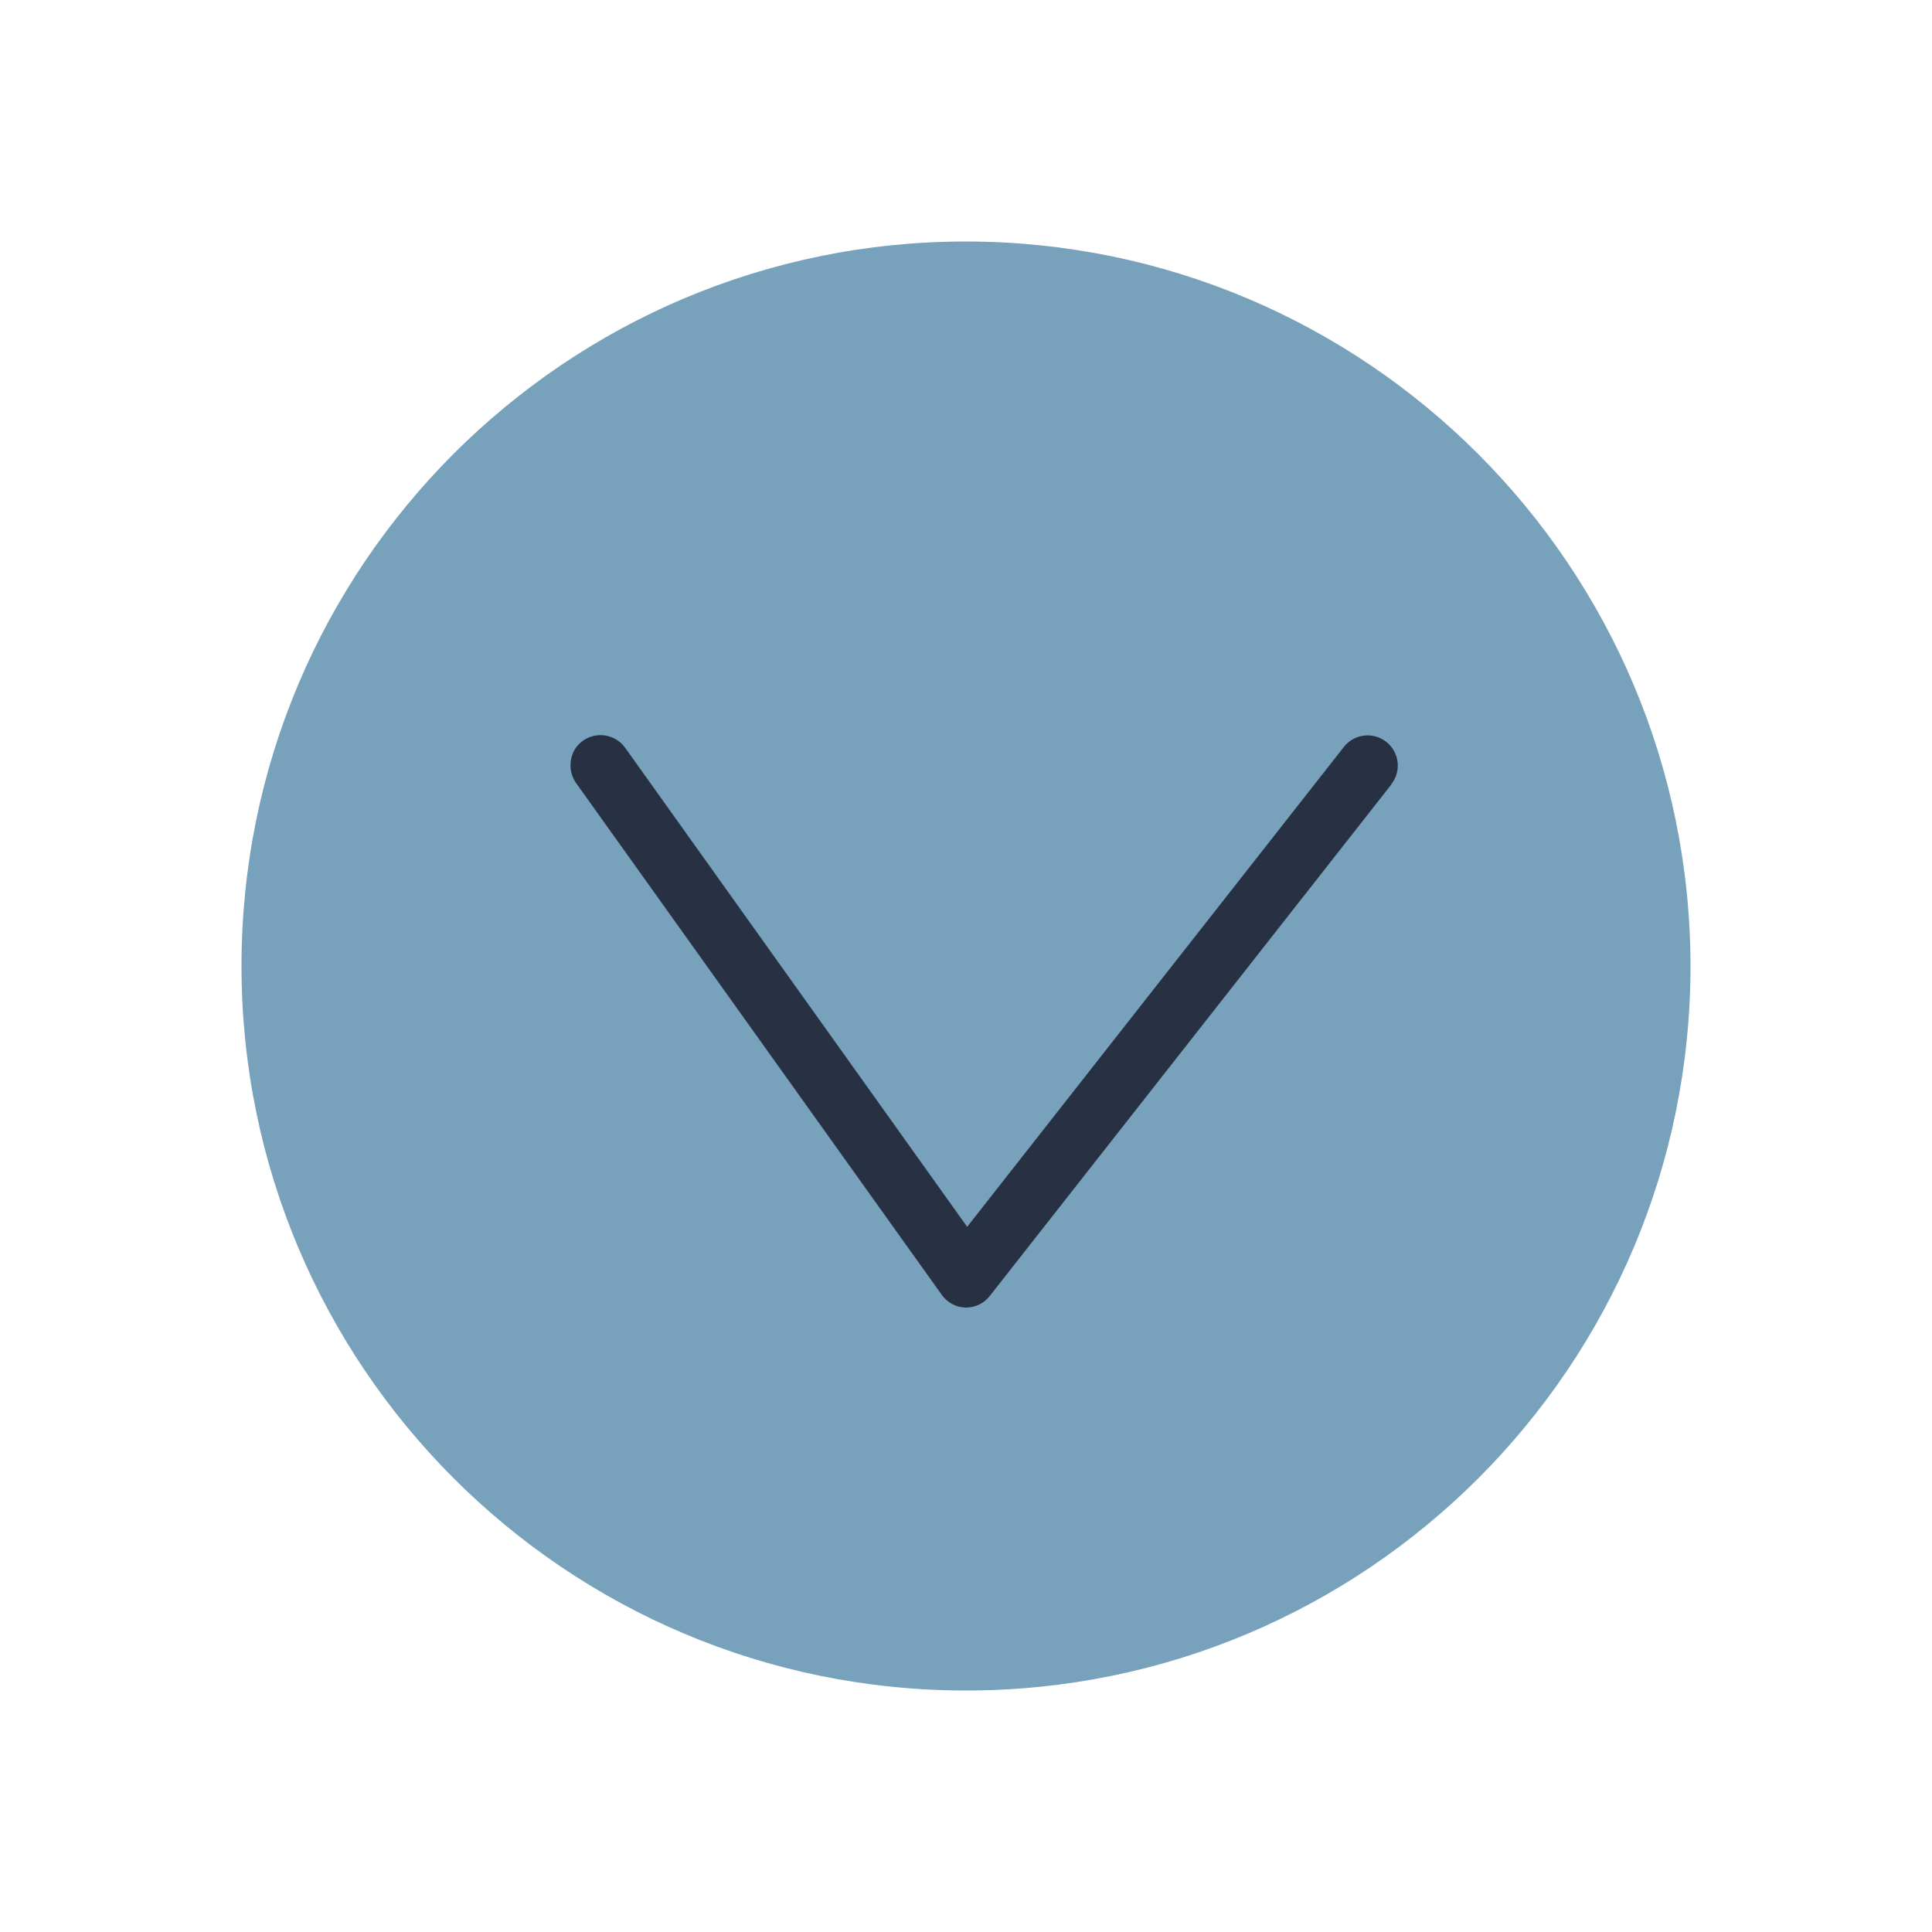
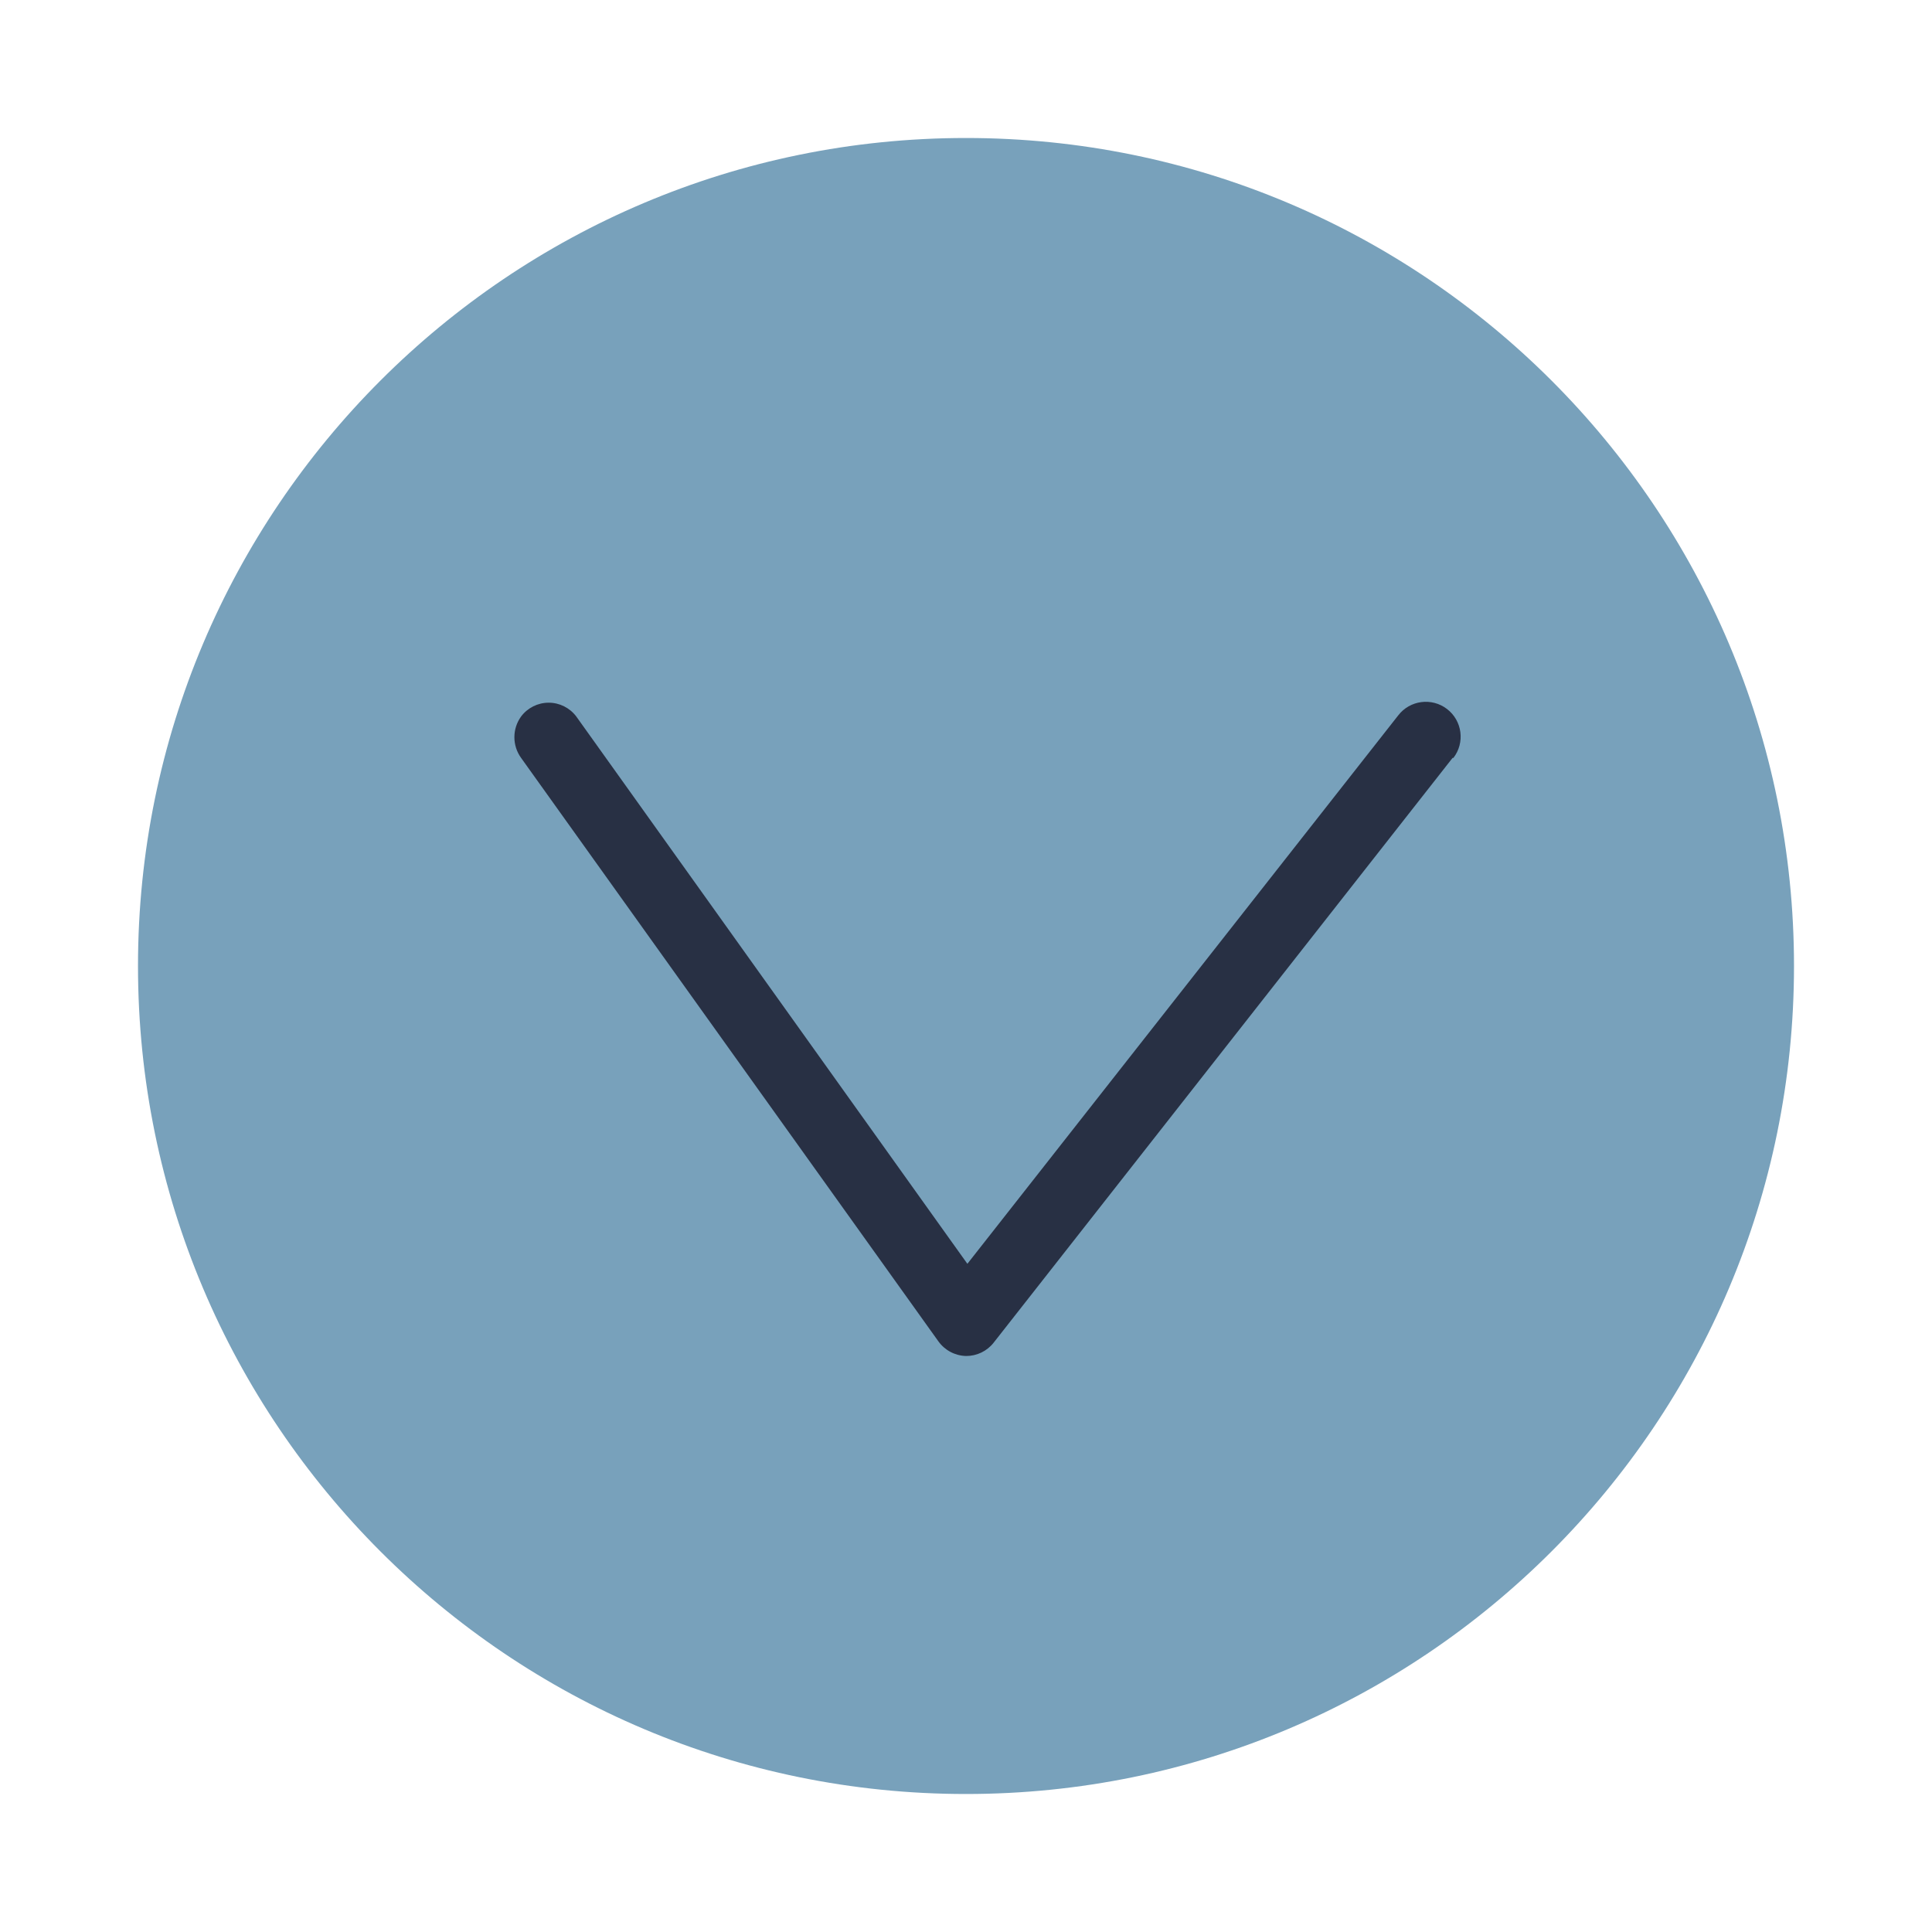
- <svg xmlns="http://www.w3.org/2000/svg" id="Layer_1" data-name="Layer 1" viewBox="0 0 200 200">
+ <svg xmlns="http://www.w3.org/2000/svg" viewBox="0 0 70 70">
  <defs>
    <style>.cls-1{fill:#283044;}.cls-2{fill:#78a1bb;}</style>
  </defs>
-   <circle class="cls-1" cx="100" cy="100" r="74.54" />
-   <path class="cls-2" d="M144.07,81.16l-41.61,53a3.13,3.13,0,0,1-2.46,1.2h-.07A3.12,3.12,0,0,1,97.46,134L59.7,81.15a3.22,3.22,0,0,1-.08-3.75,3.14,3.14,0,0,1,5.09,0L100.12,127l39-49.68a3.12,3.12,0,1,1,4.91,3.86M100,25a75,75,0,1,0,75,75,75.08,75.08,0,0,0-75-75" />
+   <g id="South">
+     <circle class="cls-1" cx="35" cy="35" r="29.81" />
+     <path class="cls-2" d="M52.63,27.46,36,48.65a1.26,1.26,0,0,1-1,.48h0a1.27,1.27,0,0,1-1-.53L18.88,27.46a1.28,1.28,0,0,1,0-1.5,1.25,1.25,0,0,1,2,0L35.05,45.79,50.66,25.92a1.25,1.25,0,0,1,2,1.54M35,5A30,30,0,1,0,65,35,30,30,0,0,0,35,5" />
+   </g>
</svg>
